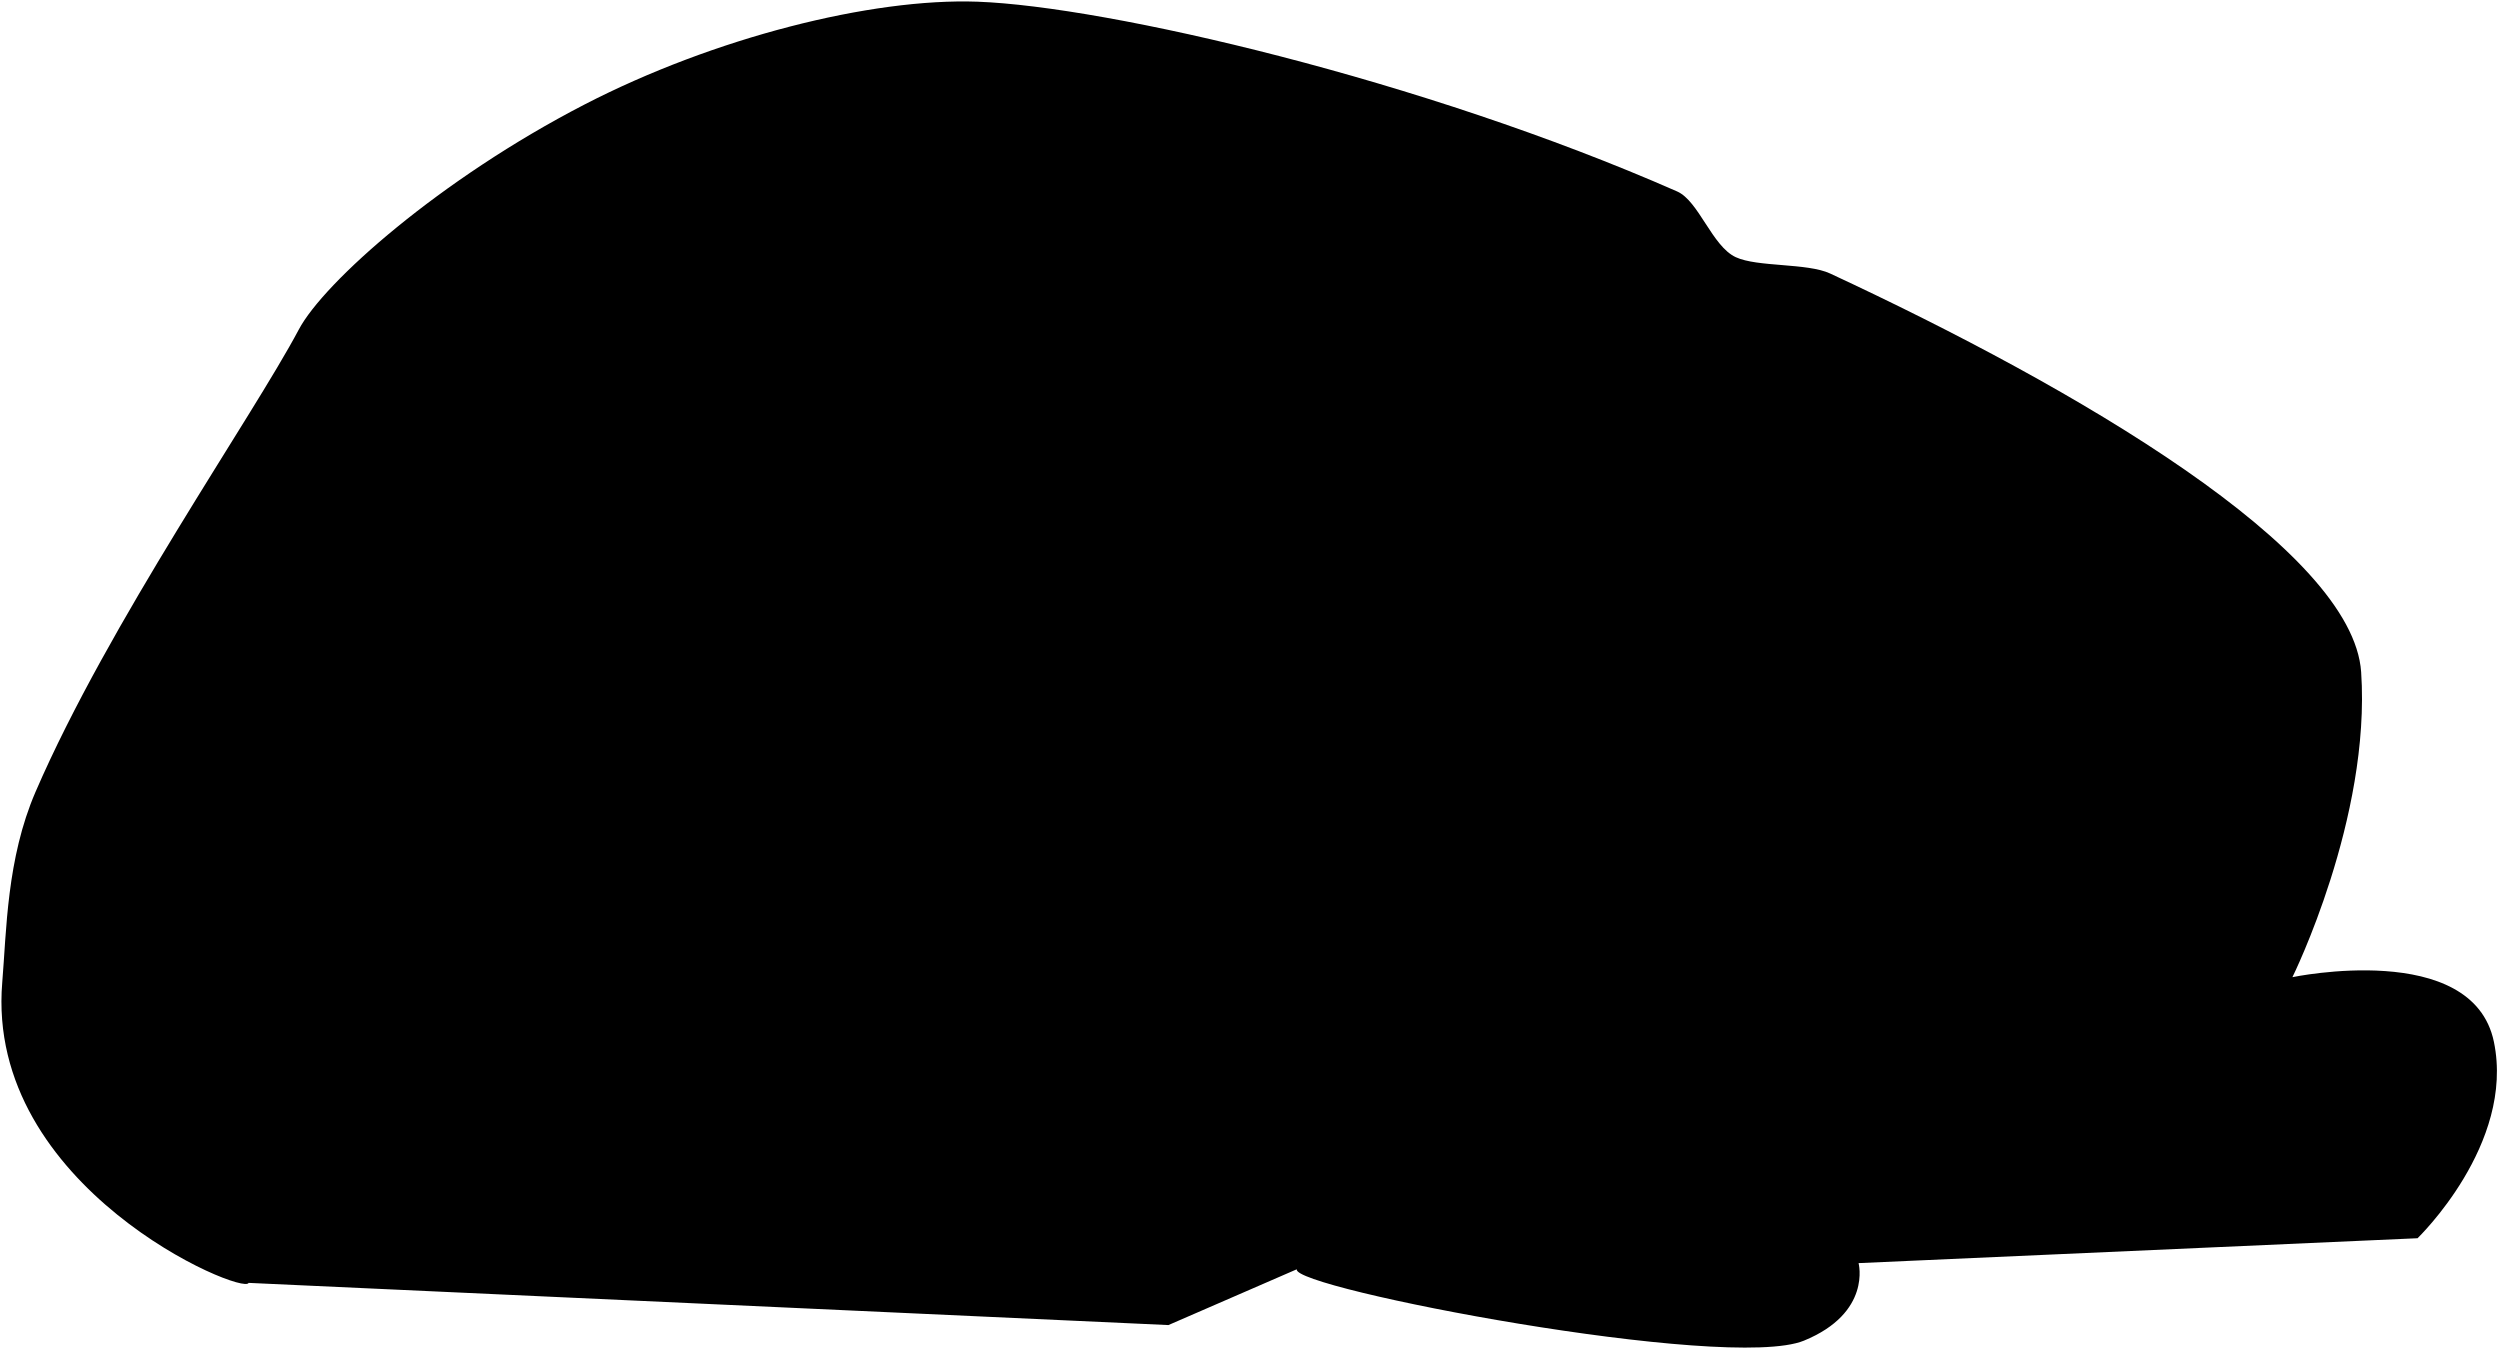
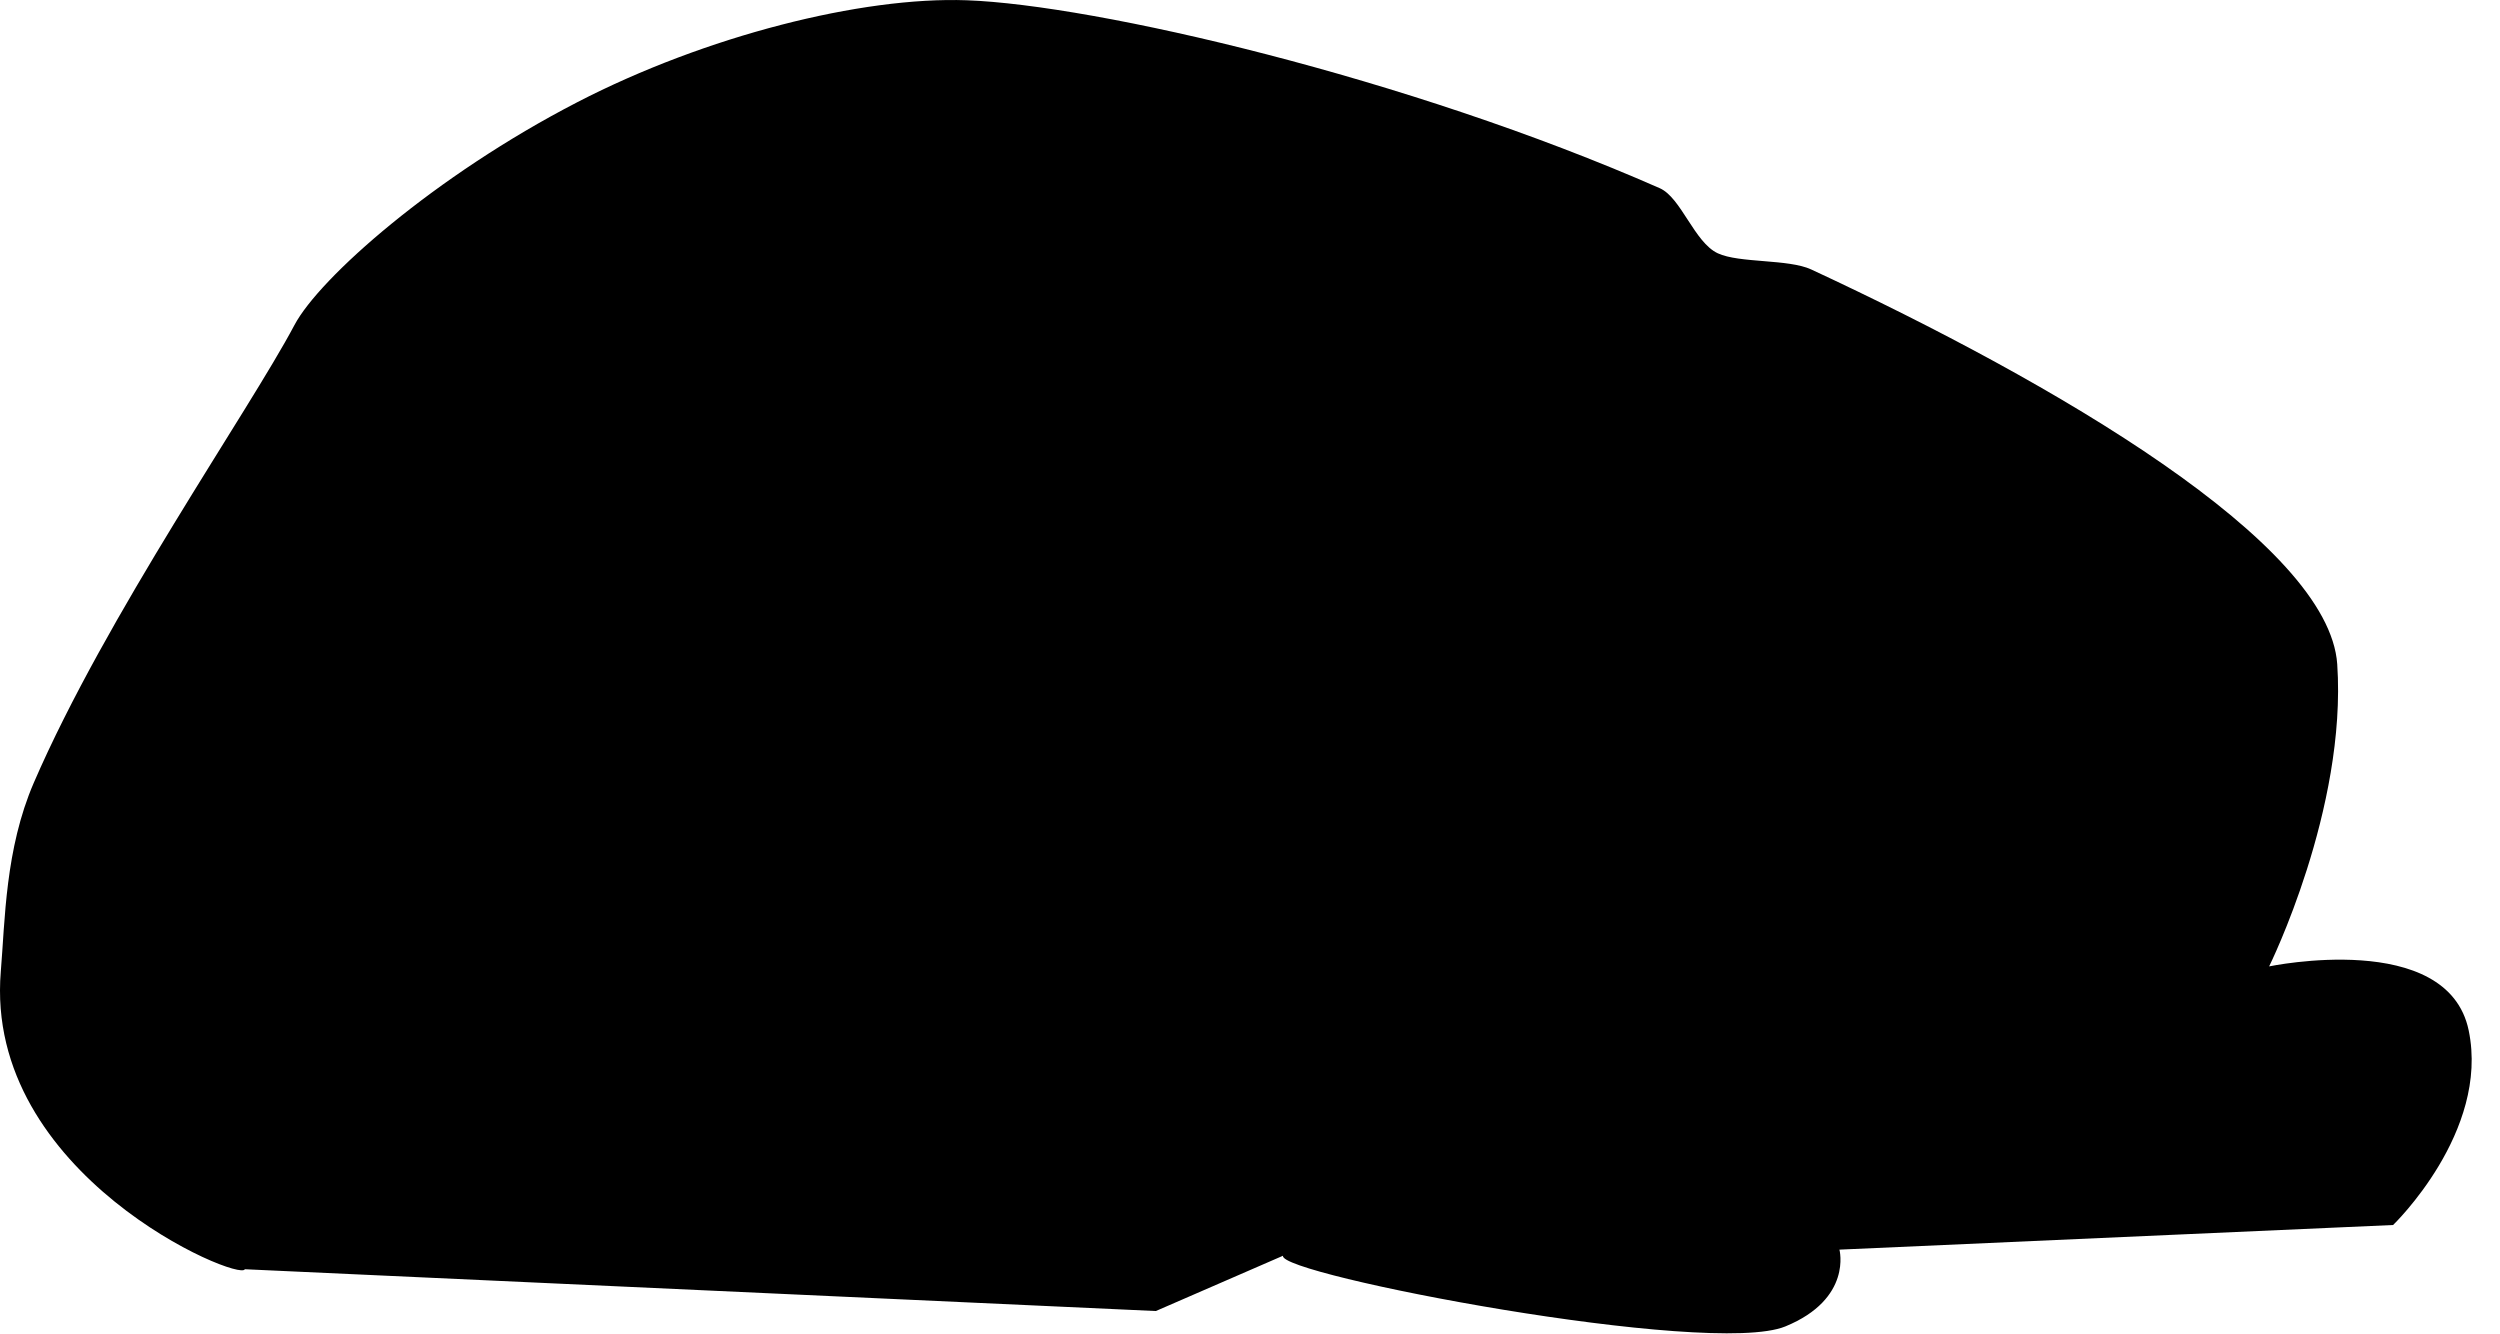
- <svg xmlns="http://www.w3.org/2000/svg" width="143" height="78" viewBox="0 0 143 78" fill="none">
-   <path fill-rule="evenodd" clip-rule="evenodd" d="M55.91 0.097C63.301 0.364 81.359 4.541 95.93 10.95C97.171 11.495 97.929 14.081 99.286 14.711C100.528 15.288 103.368 15.033 104.682 15.644C118.796 22.208 134.585 31.438 135.058 38.443C135.623 46.812 131.126 55.894 131.126 55.894C131.126 55.894 141.437 53.733 142.651 59.593C143.866 65.453 138.283 70.827 138.283 70.827L106.31 72.25C106.31 72.25 107.075 75.091 103.186 76.685C98.802 78.481 73.818 73.679 74.178 72.602L66.833 75.794L14.221 73.381C13.941 74.138 -0.849 67.941 0.129 56.189C0.373 53.262 0.38 49.118 2.034 45.292C6.214 35.622 14.434 23.86 17.089 18.854C18.531 16.133 25.168 10.249 33.429 5.981C40.835 2.156 49.844 -0.121 55.91 0.097Z" fill="black" />
+ <svg xmlns="http://www.w3.org/2000/svg" width="75" height="40" viewBox="0 0 75 40" fill="none">
+   <path fill-rule="evenodd" clip-rule="evenodd" d="M29.001 0.008C32.84 0.146 42.221 2.316 49.791 5.645C50.435 5.928 50.829 7.271 51.534 7.599C52.179 7.899 53.655 7.766 54.337 8.084C61.669 11.493 69.871 16.288 70.117 19.927C70.41 24.275 68.074 28.992 68.074 28.992C68.074 28.992 73.431 27.87 74.061 30.914C74.692 33.958 71.793 36.75 71.793 36.75L55.183 37.489C55.183 37.489 55.58 38.965 53.56 39.793C51.282 40.726 38.304 38.232 38.491 37.672L34.675 39.331L7.345 38.077C7.199 38.47 -0.484 35.251 0.024 29.146C0.151 27.625 0.154 25.473 1.013 23.485C3.185 18.462 7.455 12.352 8.834 9.751C9.584 8.337 13.031 5.281 17.323 3.064C21.17 1.077 25.85 -0.106 29.001 0.008Z" fill="black" />
</svg>
